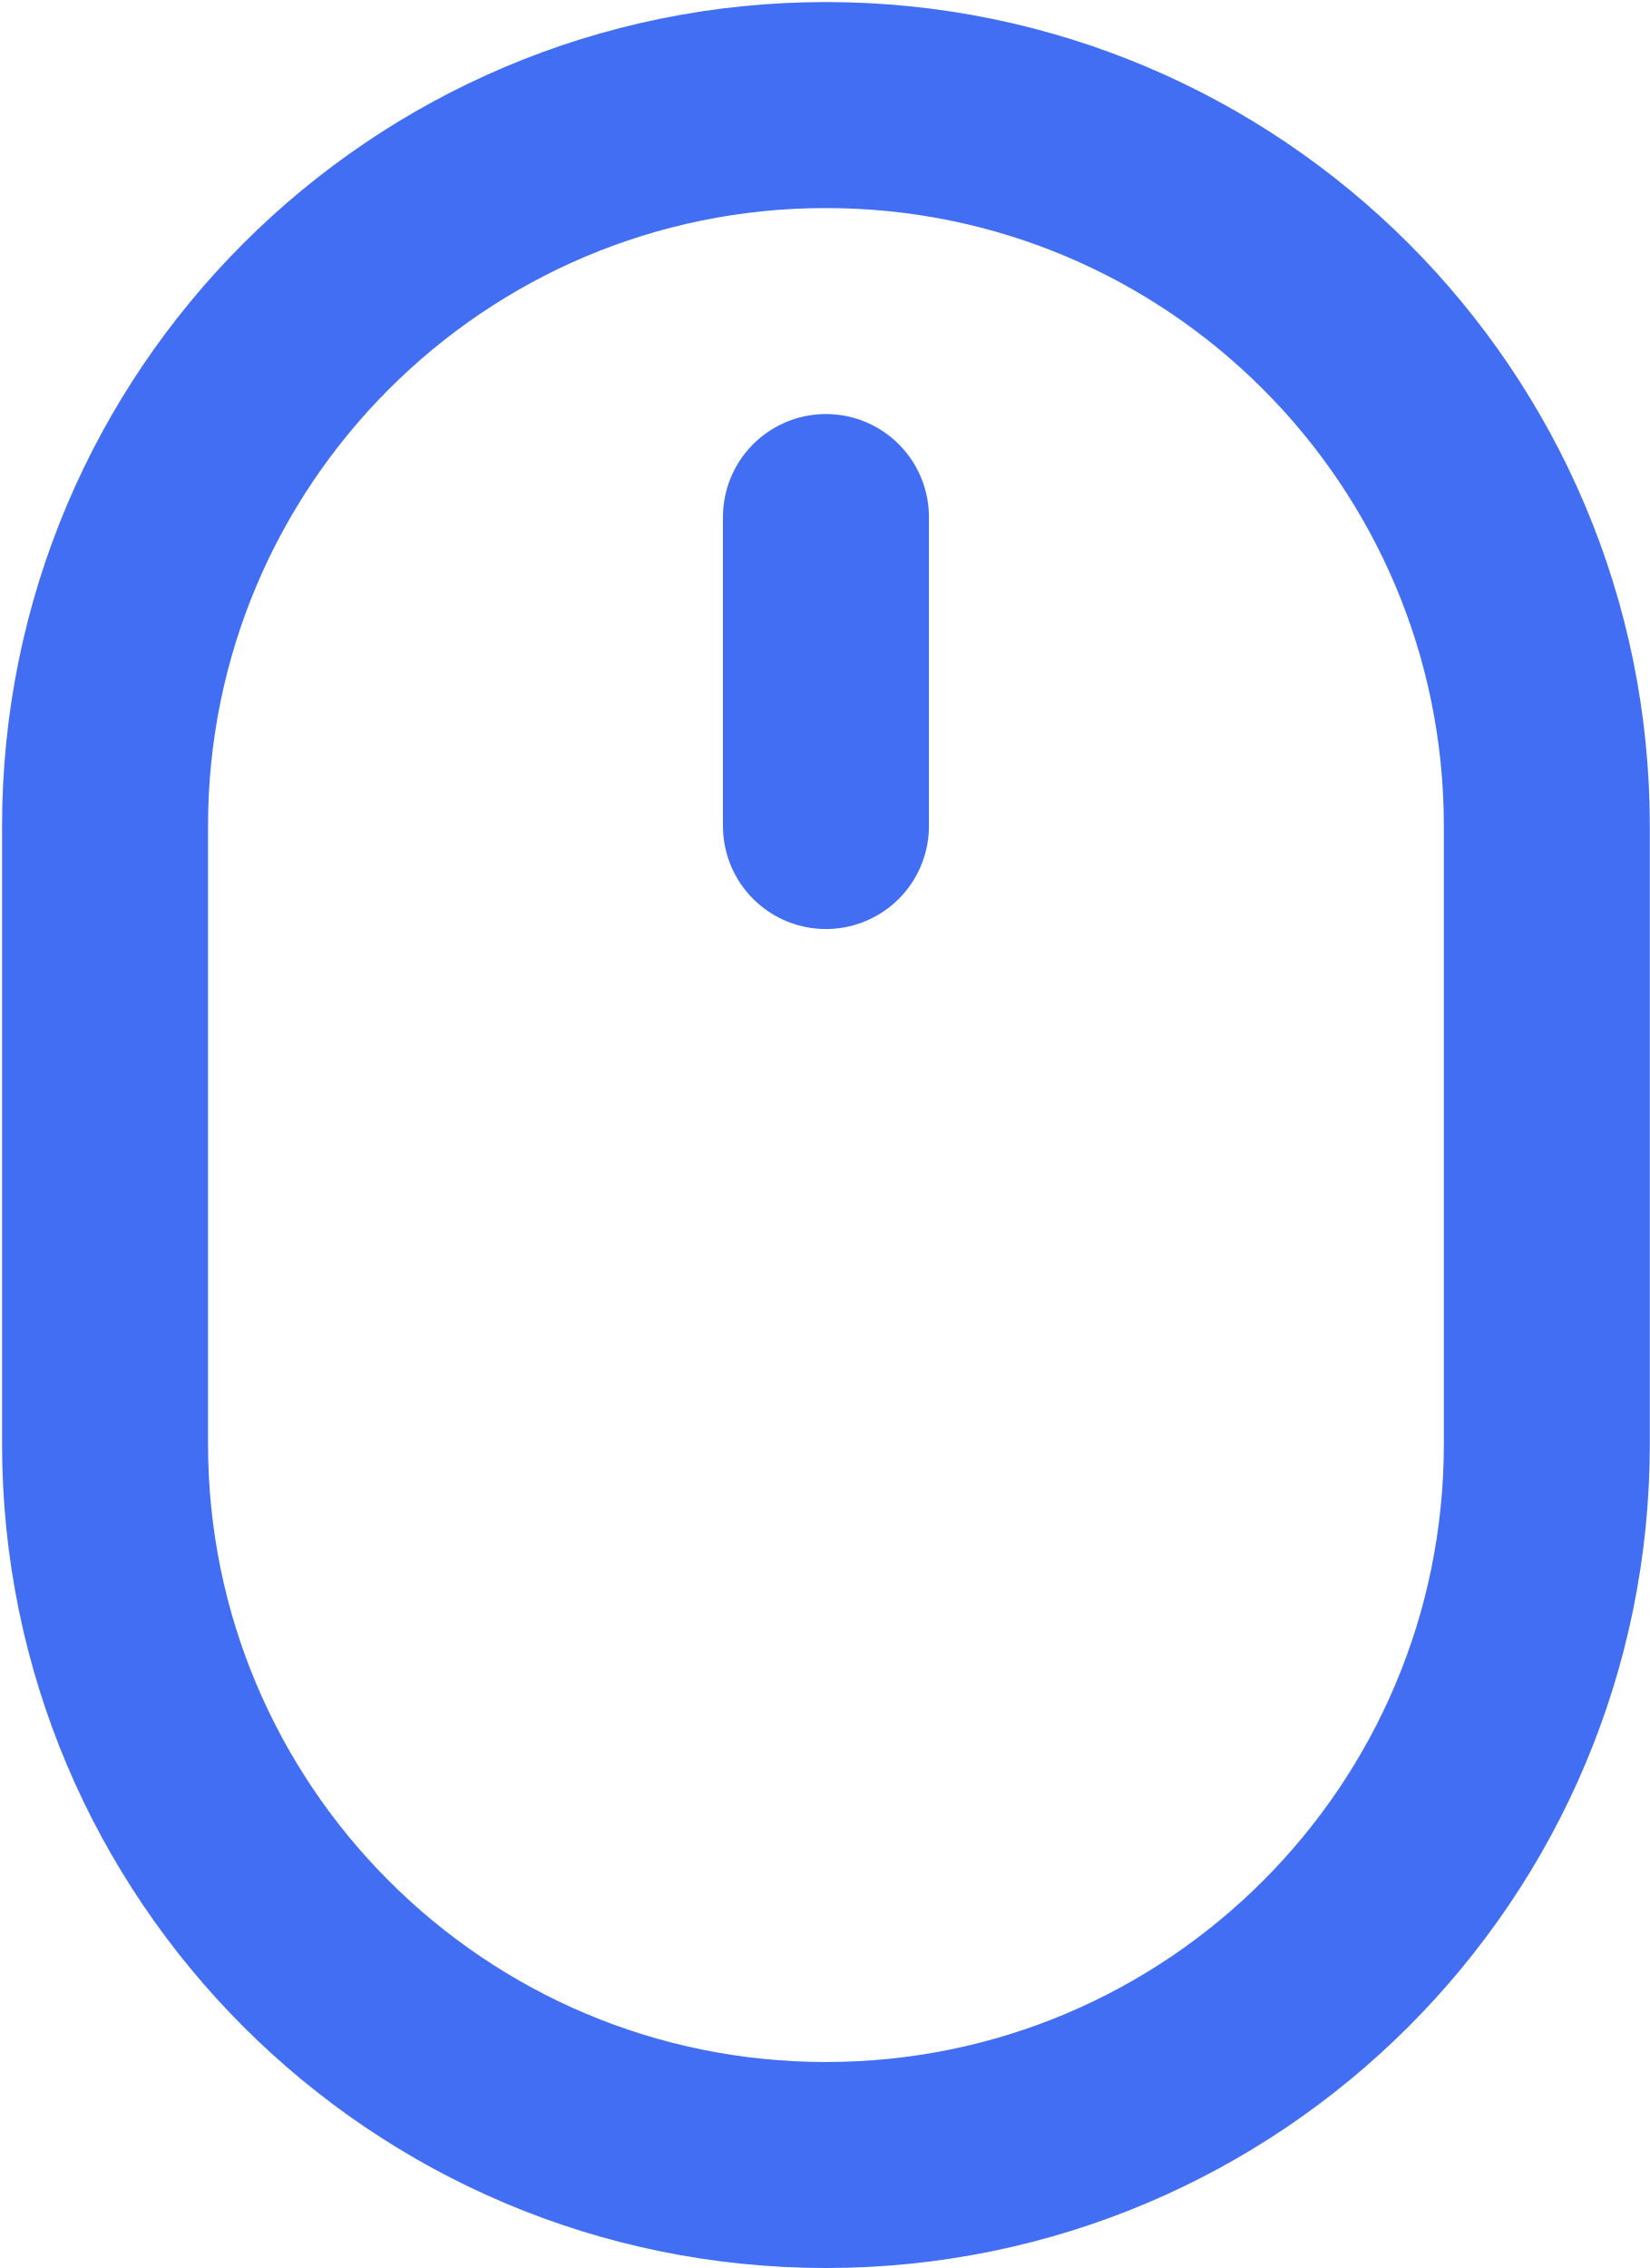
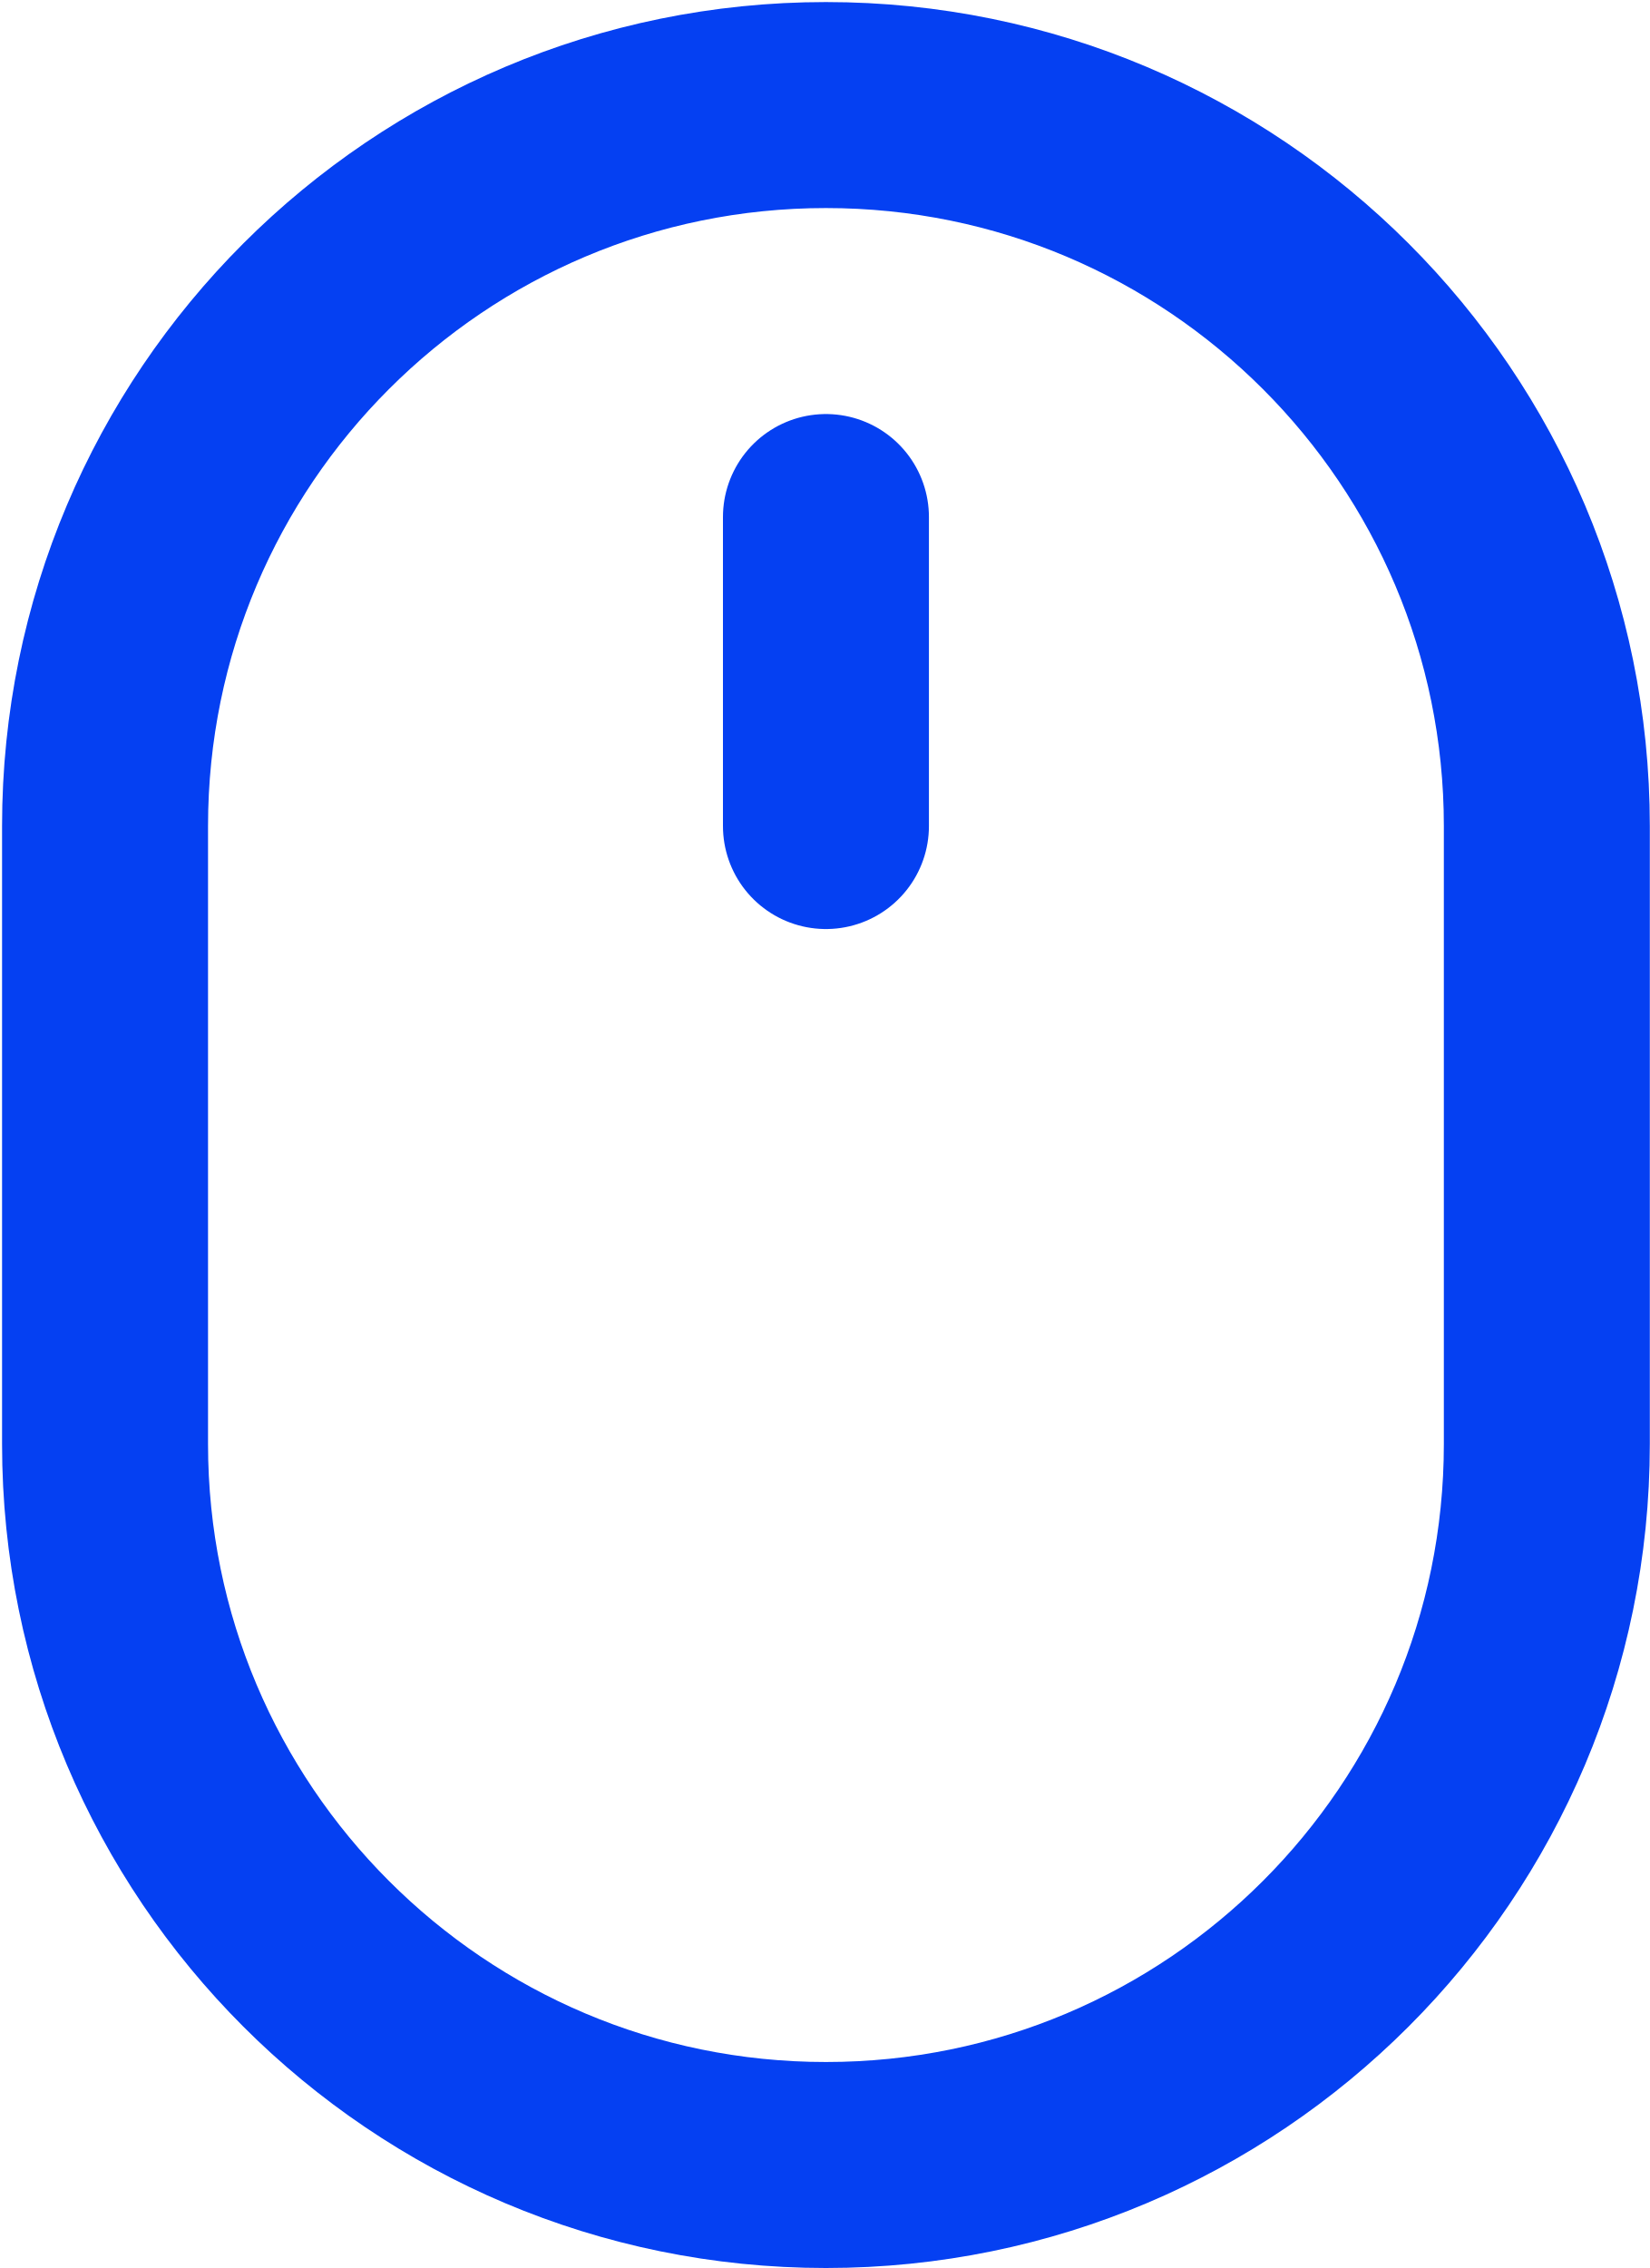
<svg xmlns="http://www.w3.org/2000/svg" width="534" height="734" viewBox="0 0 534 734" fill="none">
-   <path d="M267.333 267.333V167.333M267.333 700.667C396.2 700.667 500.667 596.2 500.667 467.333V267.333C500.667 138.467 396.2 34 267.333 34C138.467 34 34 138.467 34 267.333V467.333C34 596.2 138.467 700.667 267.333 700.667Z" stroke="#416EF2" stroke-width="66.667" stroke-linecap="round" stroke-linejoin="round" />
+   <path d="M267.333 267.333V167.333M267.333 700.667C396.2 700.667 500.667 596.2 500.667 467.333V267.333C500.667 138.467 396.2 34 267.333 34C138.467 34 34 138.467 34 267.333V467.333C34 596.2 138.467 700.667 267.333 700.667Z" stroke="#0540F2" stroke-width="66.667" stroke-linecap="round" stroke-linejoin="round" />
</svg>
